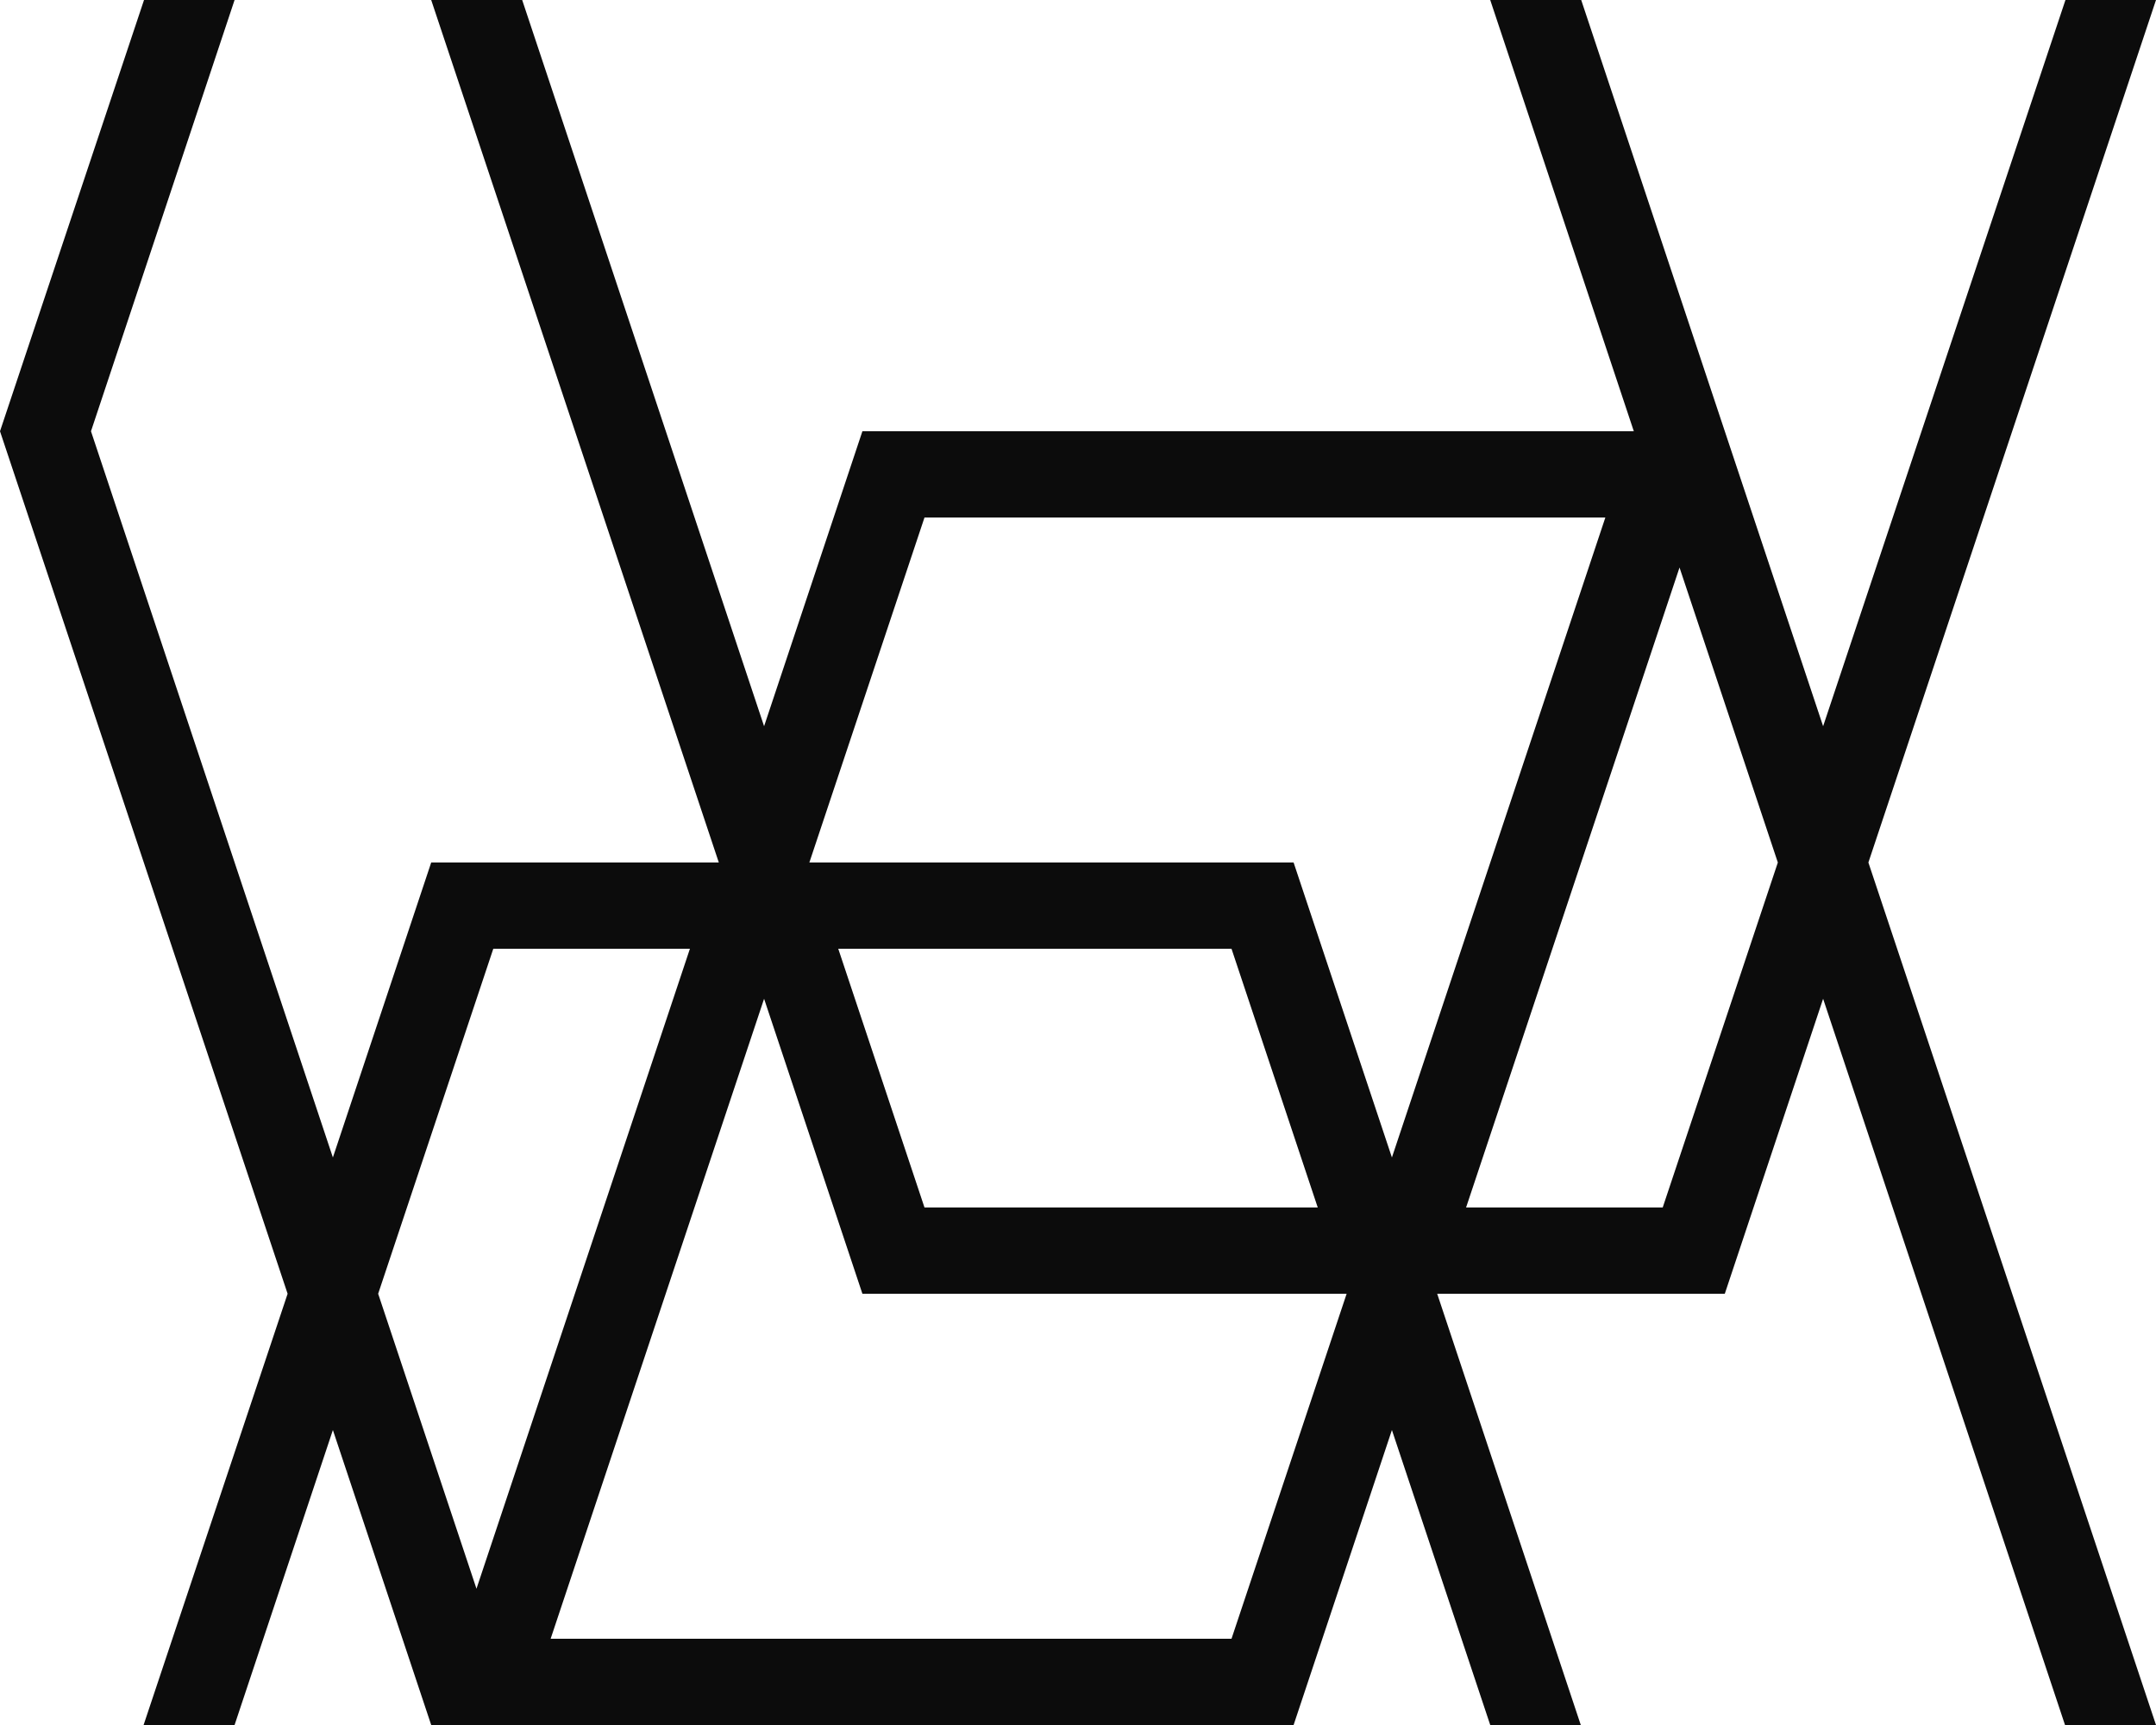
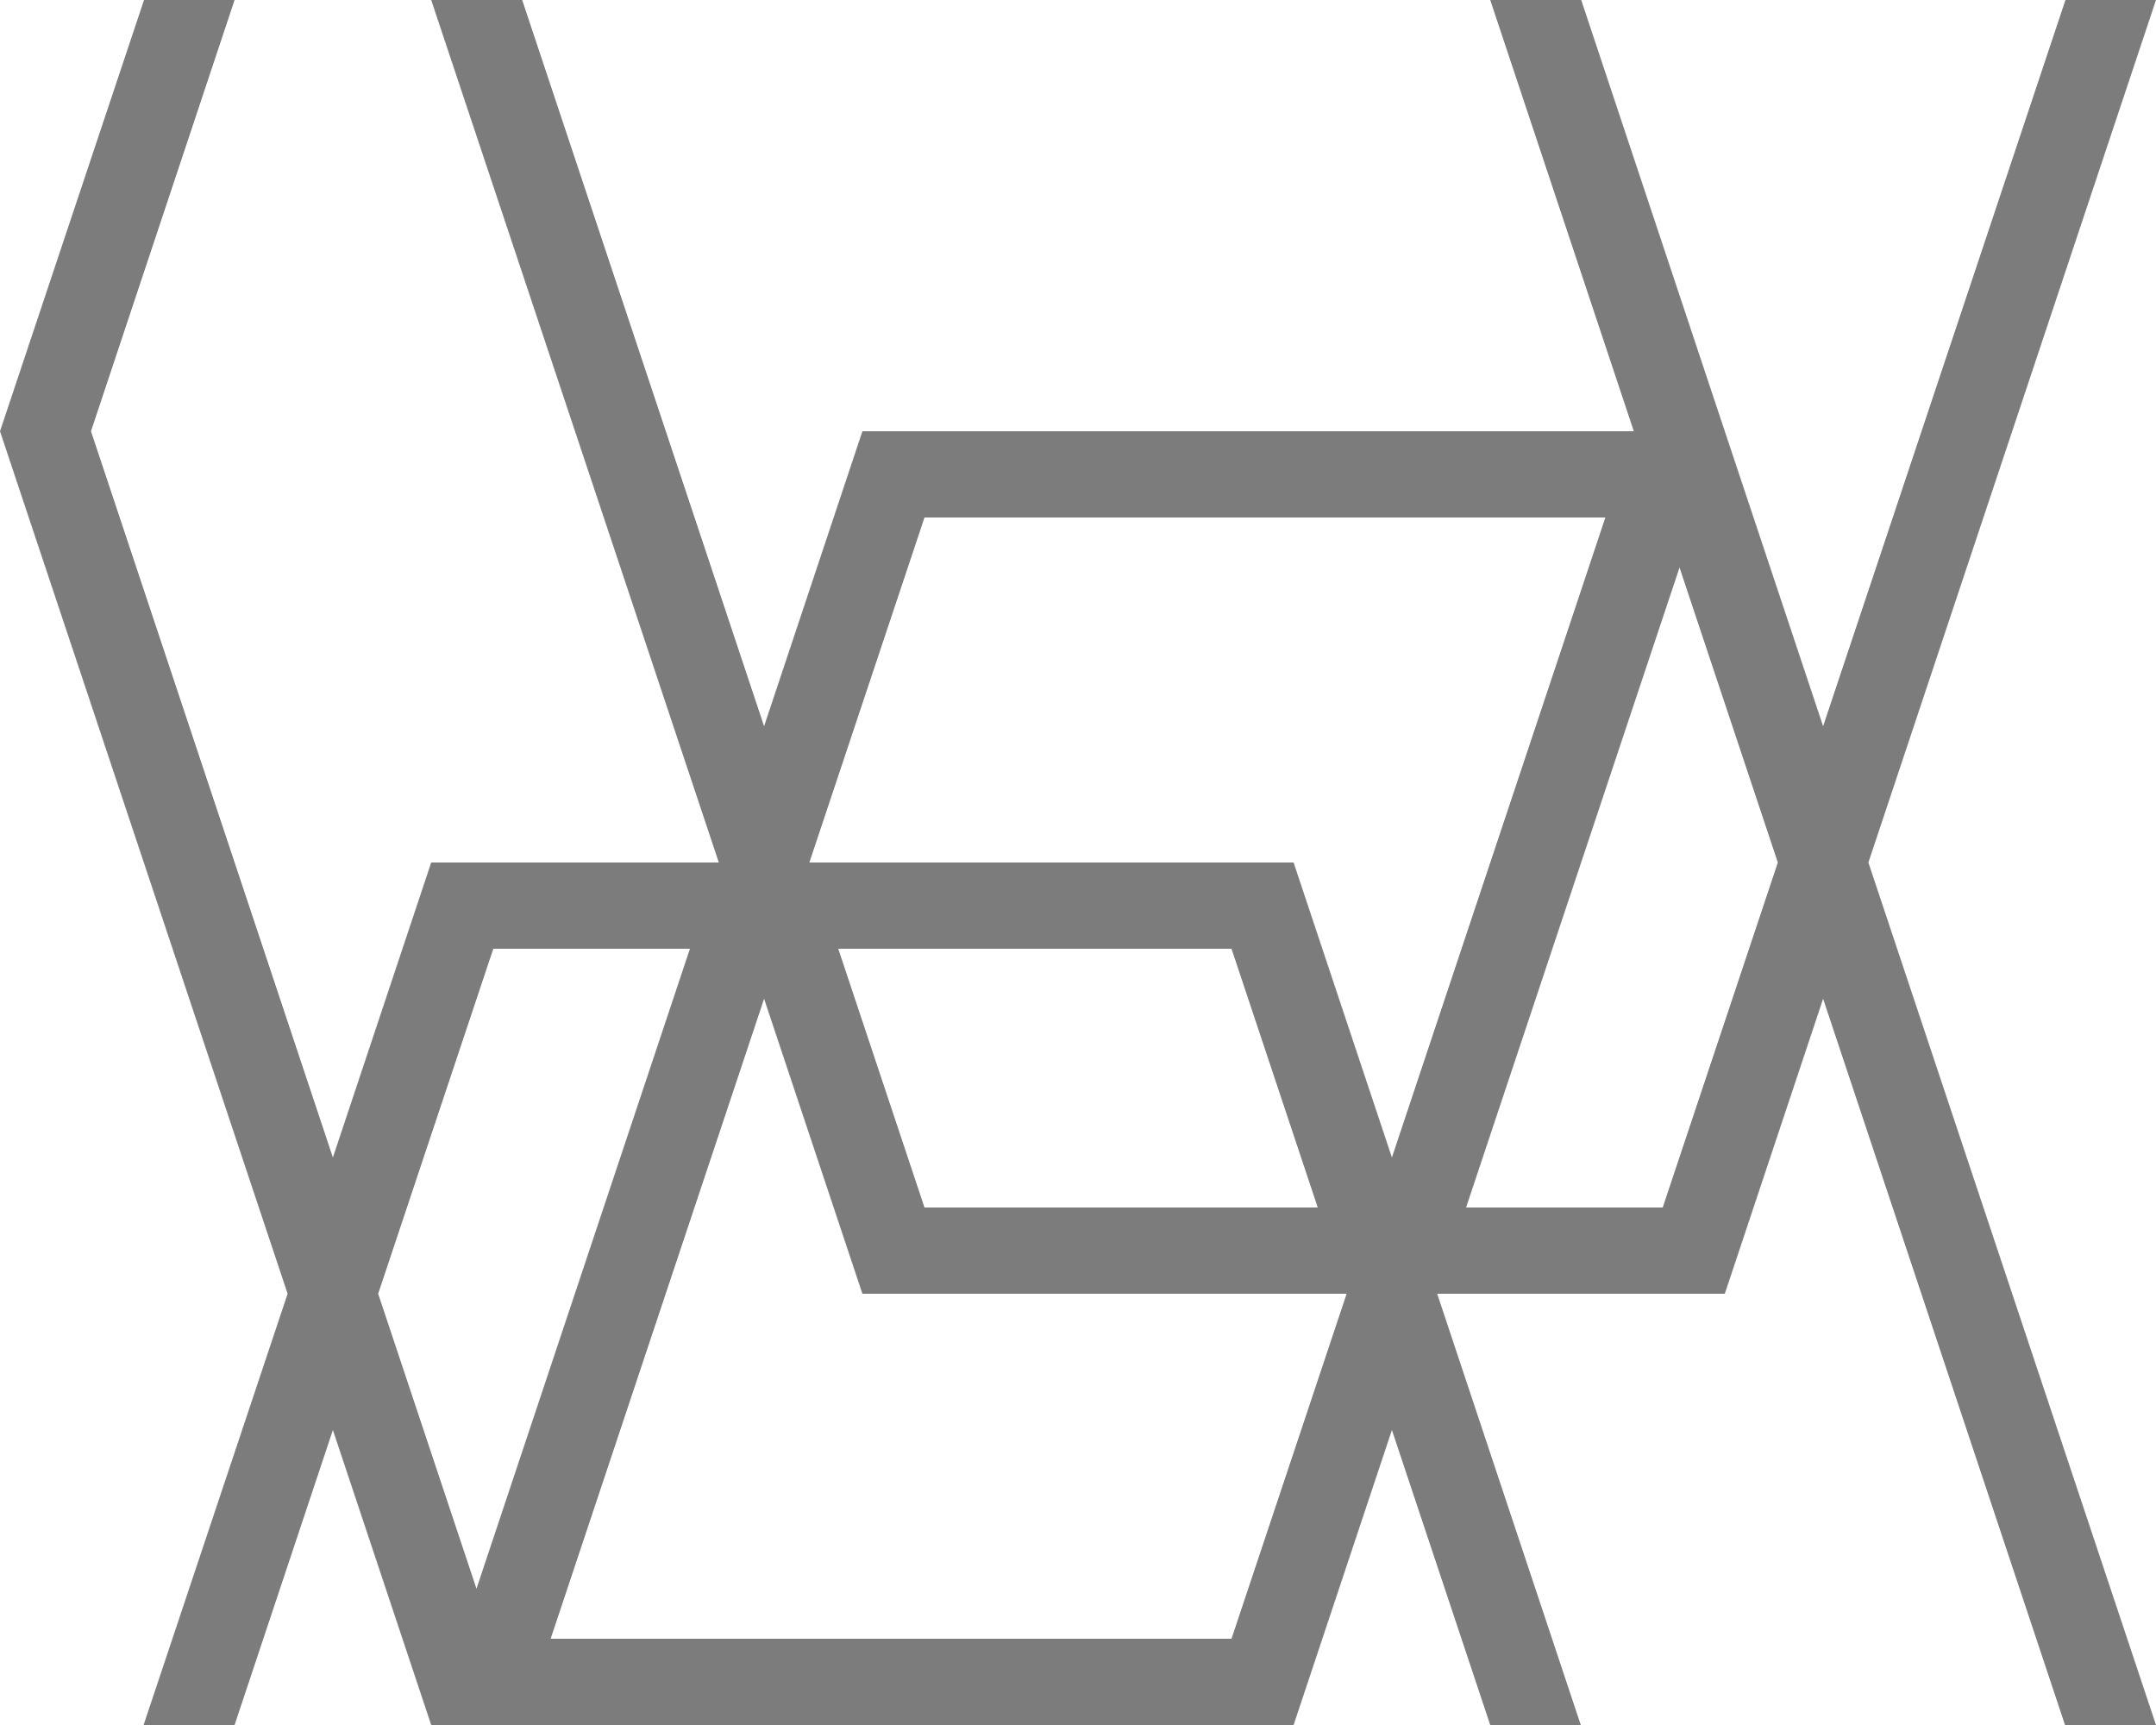
<svg xmlns="http://www.w3.org/2000/svg" width="50" height="40" viewBox="0 0 50 40">
  <g fill-rule="evenodd">
-     <g fill="#0c0c0c">
+     <g fill="#0e0e0e8a">
      <path d="M40 10L36.67 0h-2.11l3.33 10H20l-2.28 6.84L12.11 0H10l6.67 20H10l-2.28 6.84L2.11 10 5.44 0h-2.1L0 10l6.67 20-3.34 10h2.11l2.28-6.84L10 40h20l2.28-6.84L34.56 40h2.1l-3.33-10H40l2.28-6.84L47.89 40H50l-6.67-20L50 0h-2.1l-5.62 16.84L40 10zm1.23 10l-2.28-6.84L34 28h4.56l2.67-8zm-10.67 8l-2-6h-9.12l2 6h9.12zm-12.84-4.84L12.77 38h15.79l2.67-8H20l-2.28-6.84zM18.77 20H30l2.28 6.84L37.23 12H21.44l-2.67 8zm-7.33 2H16l-4.95 14.84L8.77 30l2.67-8z" />
    </g>
  </g>
</svg>
